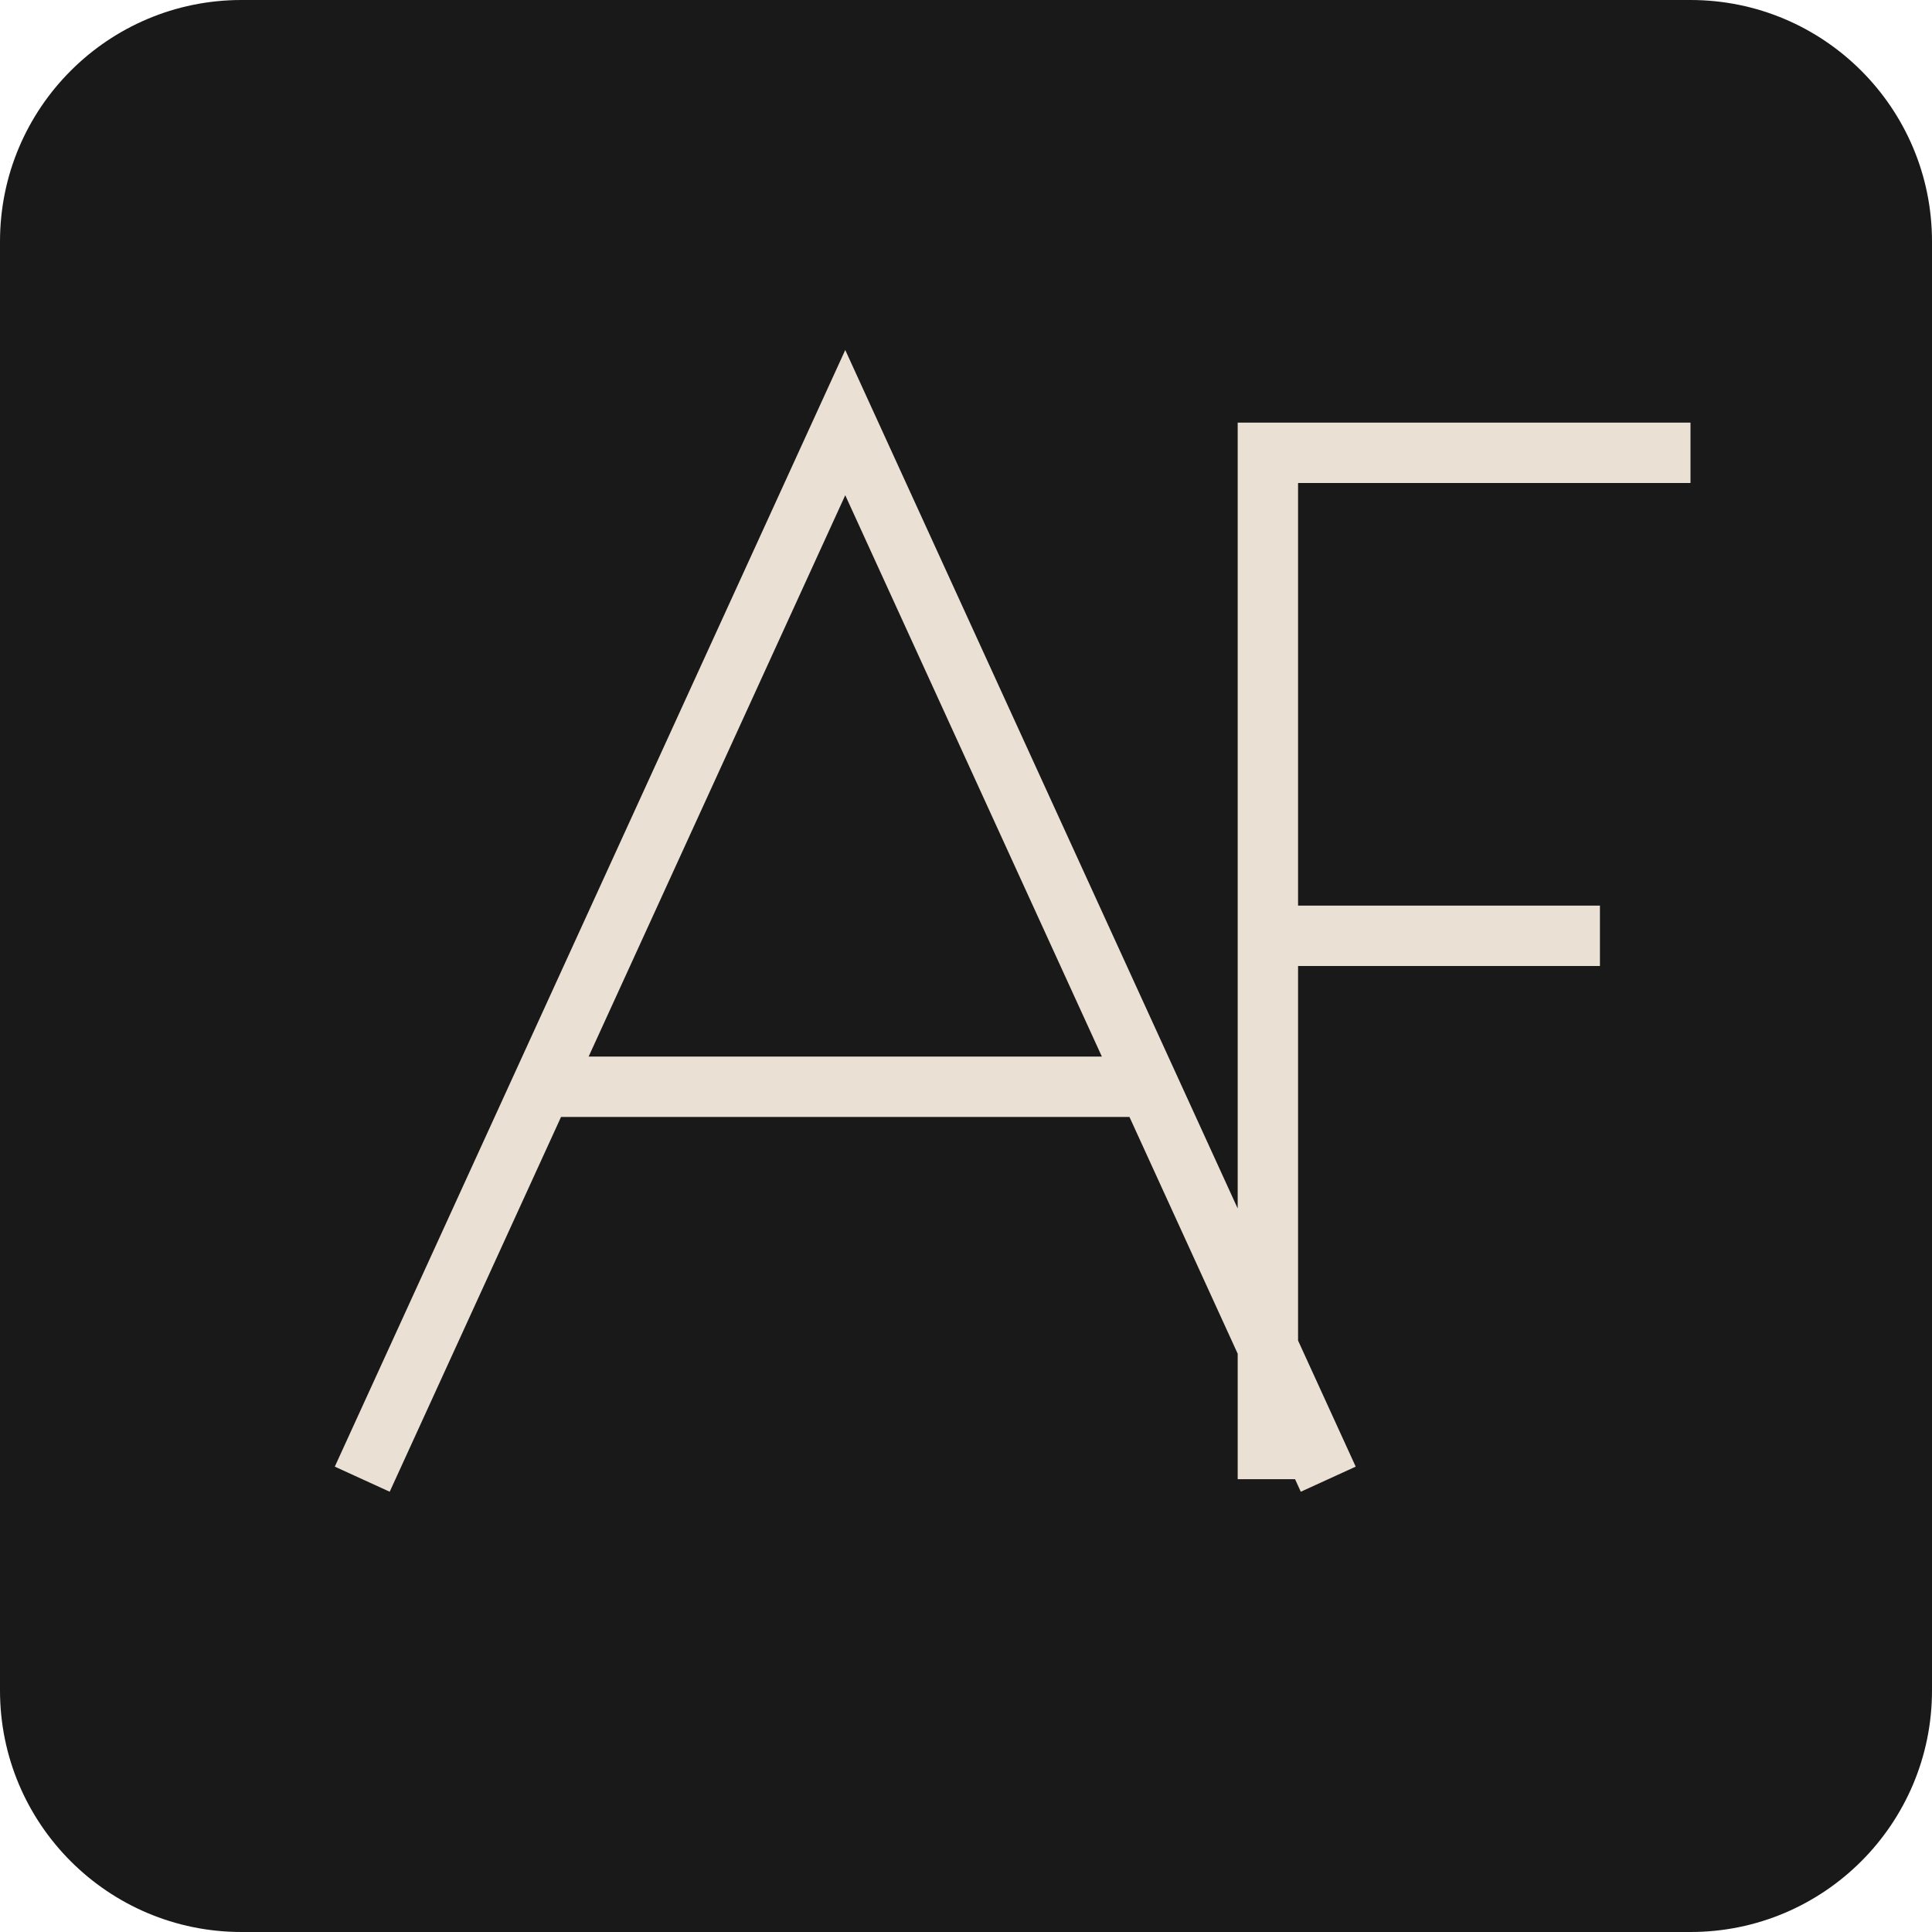
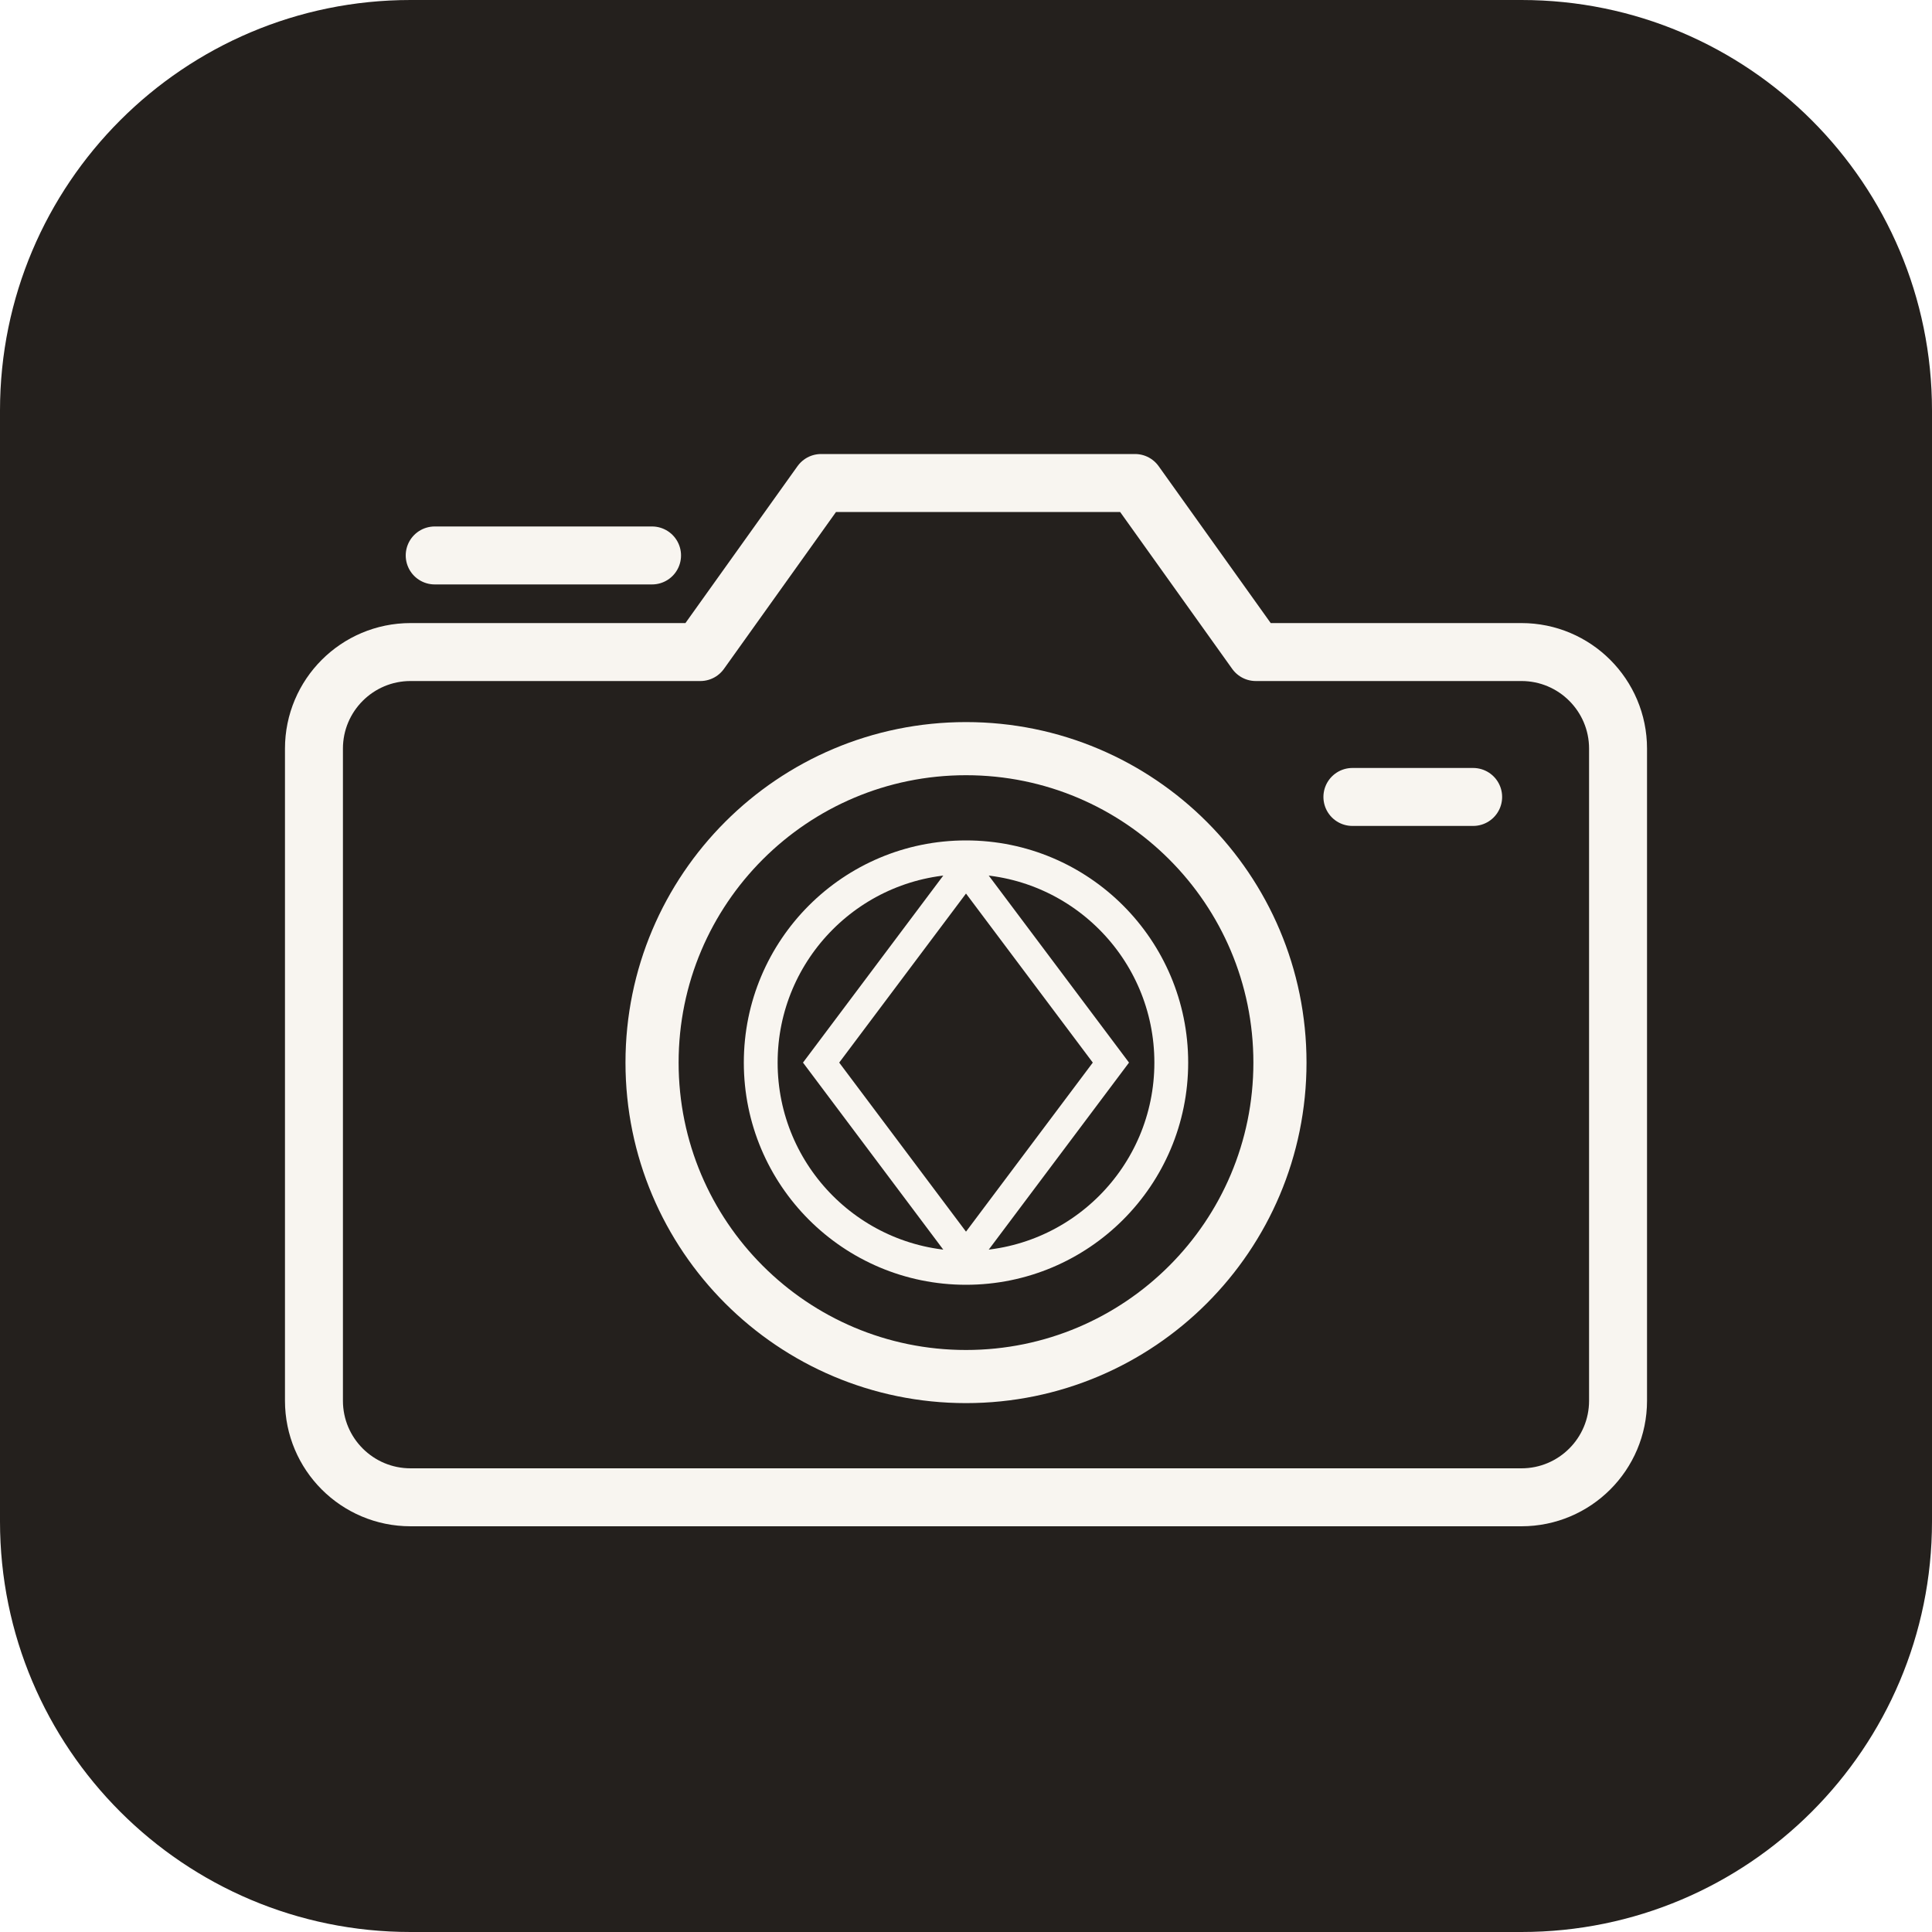
- <svg xmlns="http://www.w3.org/2000/svg" viewBox="0 0 64 64">
-   <rect width="64" height="64" rx="8" fill="#191919" />
-   <g fill="none" stroke="#eae0d3" stroke-width="2">
-     <path d="M12 49 28 14l16 35M18 36h20M42 49V15h14M42 31h11" />
+ <svg xmlns="http://www.w3.org/2000/svg" viewBox="0 0 80 80" fill="none">
+   <rect width="80" height="80" rx="17" fill="#24201d" />
+   <g color="#f8f5f0" transform="translate(8 8)">
+     <path d="M9 19h12l5-7h13l5 7h11a4 4 0 0 1 4 4v27a4 4 0 0 1-4 4H9a4 4 0 0 1-4-4V23a4 4 0 0 1 4-4Z" stroke="currentColor" stroke-width="2.4" stroke-linejoin="round" />
+     <path d="M10 15h9M48 25h5" stroke="currentColor" stroke-width="2.4" stroke-linecap="round" />
+     <circle cx="32" cy="36" r="13" stroke="currentColor" stroke-width="2.2" />
+     <circle cx="32" cy="36" r="8.5" stroke="currentColor" stroke-width="1.4" />
+     <path d="m32 28 6 8-6 8-6-8 6-8Z" stroke="currentColor" stroke-width="1.2" />
  </g>
</svg>
